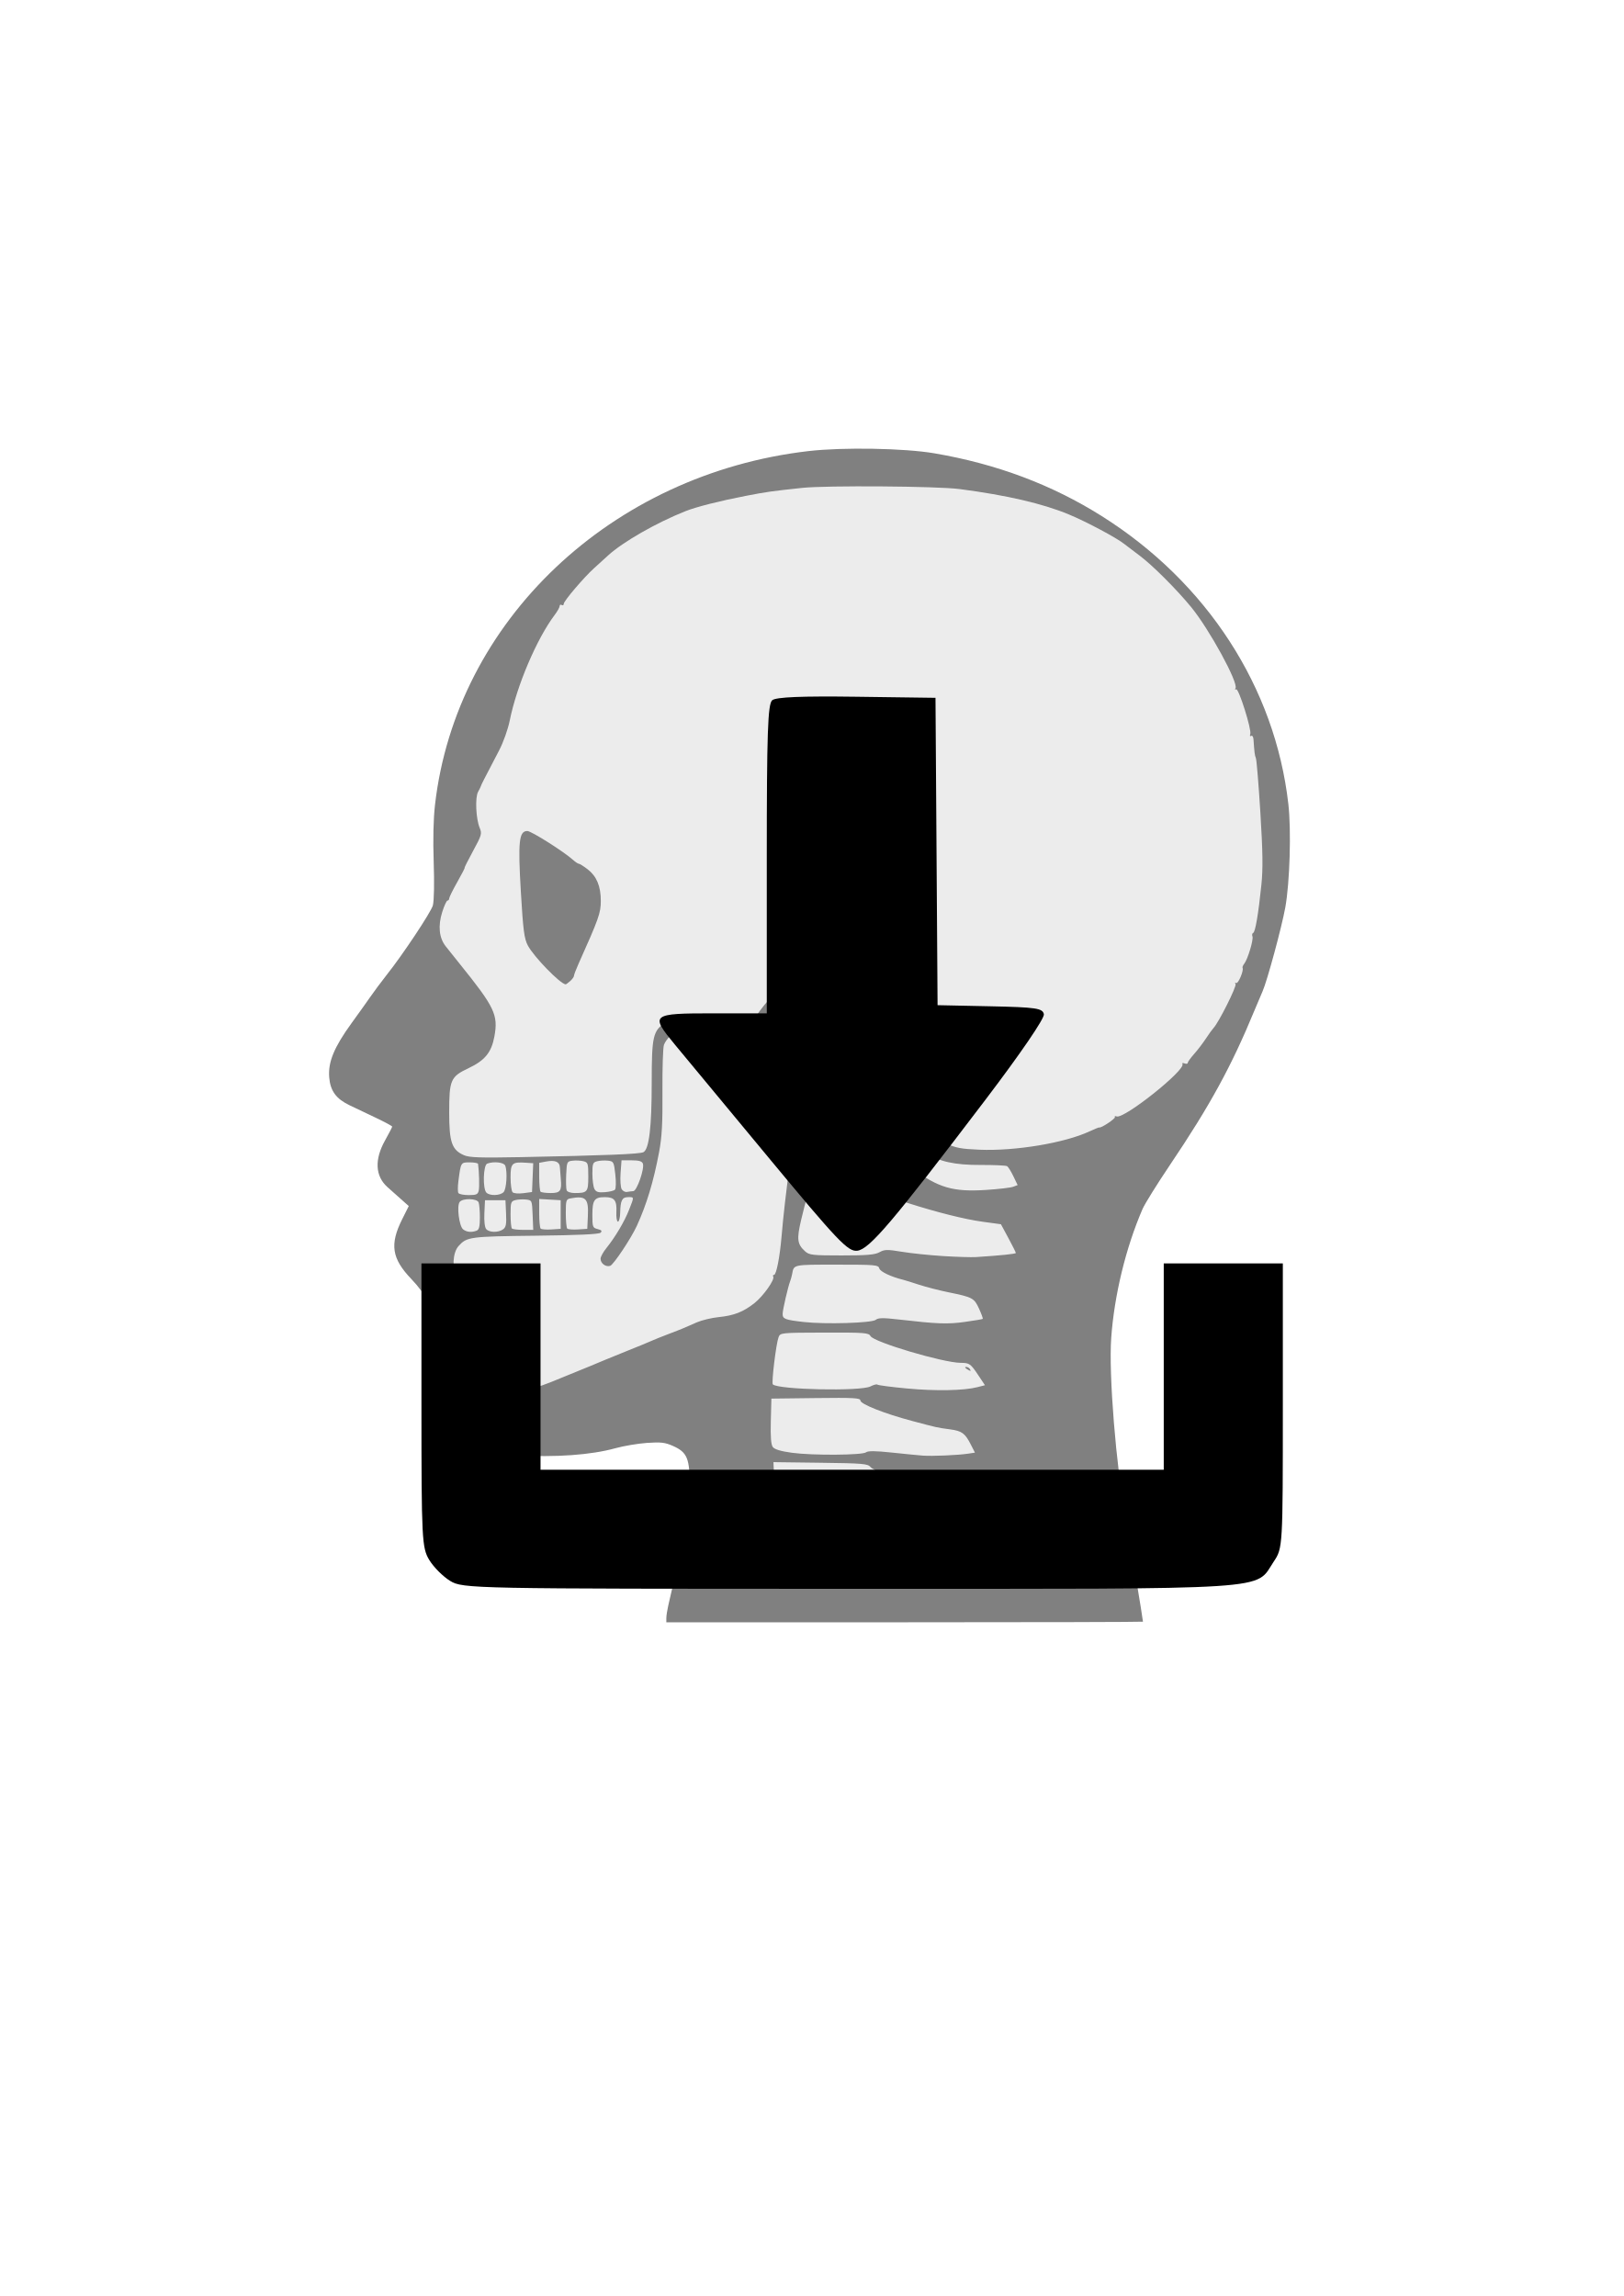
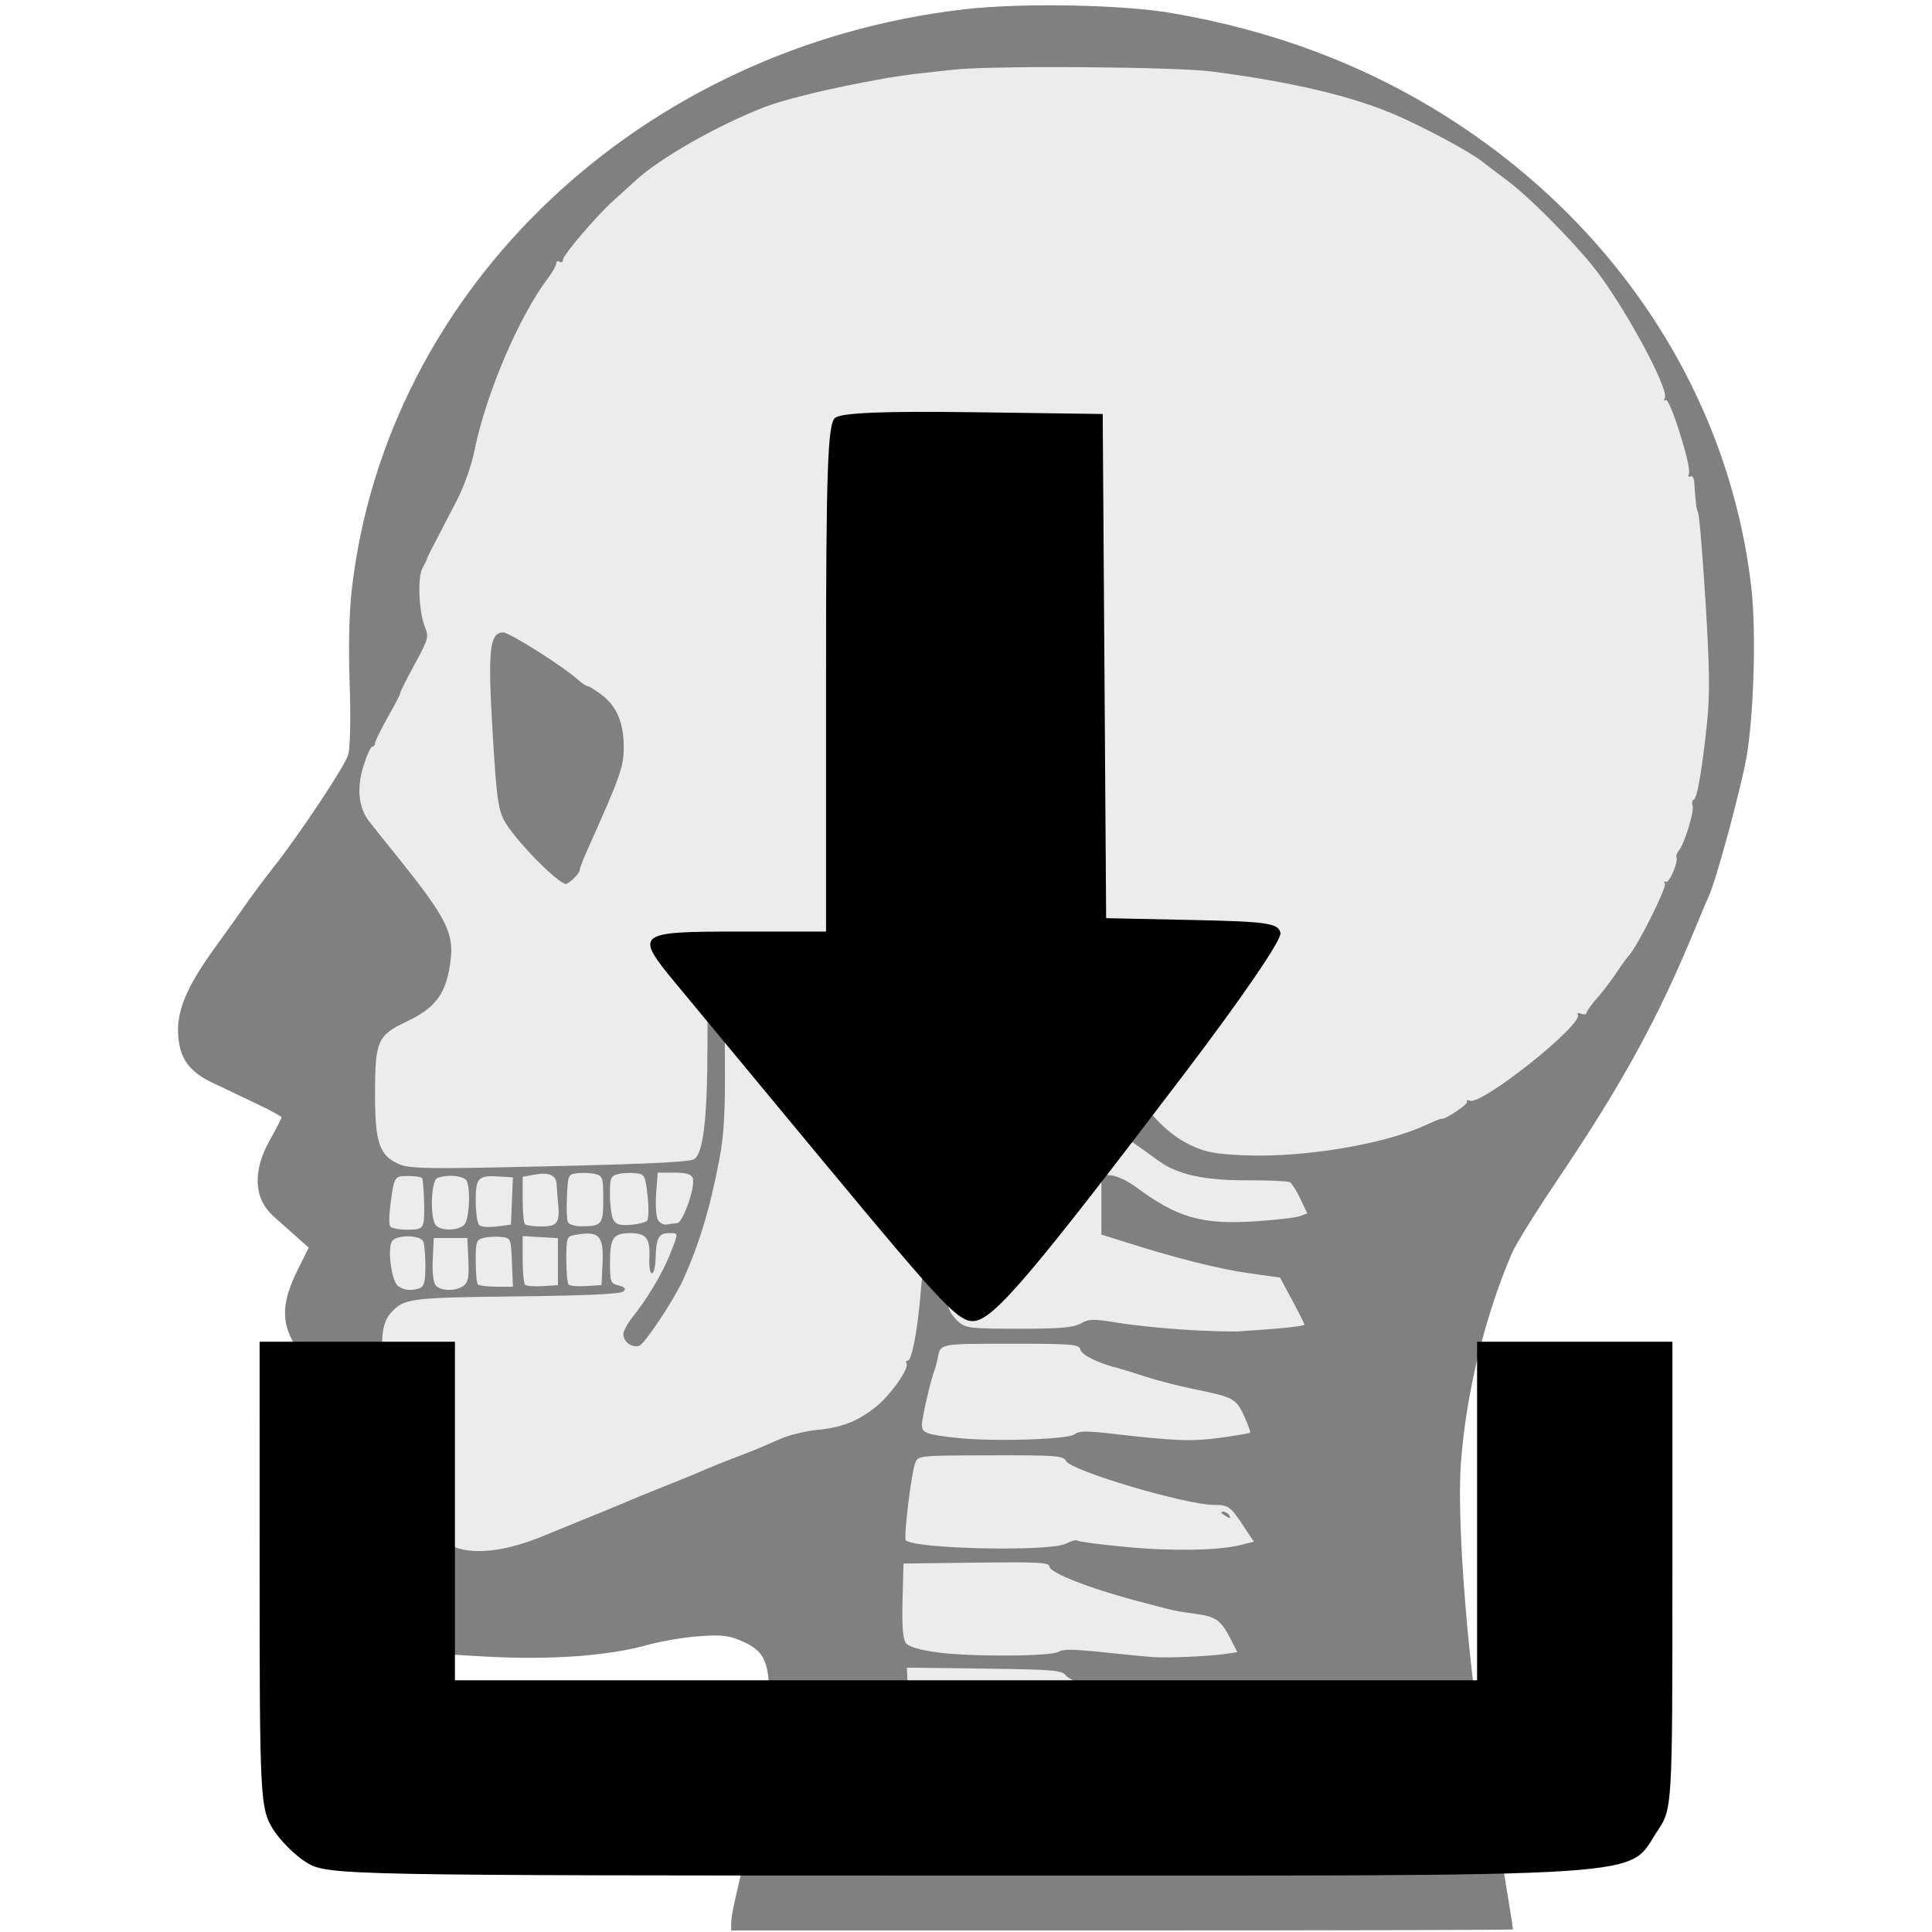
- <svg xmlns="http://www.w3.org/2000/svg" width="210mm" height="297mm" viewBox="0 0 210 297" version="1.1" id="svg8">
+ <svg xmlns="http://www.w3.org/2000/svg" width="128" height="128" viewBox="0 0 33.867 33.867" version="1.1" id="svg8">
  <defs id="defs2" />
  <g id="layer1">
    <rect style="fill:none;stroke:none;stroke-width:0.353;stroke-linecap:round;stroke-linejoin:round" id="rect871" width="160.262" height="160.262" x="29.482" y="52.539" />
-     <path style="fill:#808080;stroke-width:0.265" d="m 86.179,209.308 c 0,-0.299 0.116,-1.044 0.257,-1.654 2.364,-10.205 2.739,-12.28 2.762,-15.265 0.029,-3.712 -0.301,-4.526 -2.165,-5.35 -1.029,-0.455 -1.566,-0.517 -3.363,-0.391 -1.176,0.083 -3.013,0.393 -4.082,0.689 -3.162,0.876 -7.716,1.201 -12.857,0.915 -4.064,-0.225 -4.651,-0.32 -6.085,-0.982 -1.941,-0.896 -2.567,-1.453 -3.861,-3.434 -1.331,-2.037 -1.946,-4.723 -1.723,-7.529 0.441,-5.571 0.474,-7.176 0.165,-8.111 -0.176,-0.534 -1.078,-1.757 -2.02,-2.74 -2.547,-2.656 -2.825,-4.483 -1.183,-7.763 l 0.843,-1.684 -1.006,-0.891 c -0.553,-0.49 -1.344,-1.195 -1.757,-1.566 -1.579,-1.419 -1.688,-3.559 -0.307,-6.027 0.509,-0.911 0.926,-1.717 0.926,-1.791 0,-0.074 -0.923,-0.575 -2.051,-1.112 -1.128,-0.538 -2.678,-1.276 -3.446,-1.642 -1.751,-0.834 -2.503,-1.861 -2.648,-3.615 -0.163,-1.975 0.625,-3.888 2.886,-7.011 1.073,-1.482 2.13,-2.962 2.348,-3.288 0.352,-0.527 1.622,-2.236 2.196,-2.954 2.044,-2.561 5.77,-8.17 5.976,-8.995 0.157,-0.632 0.201,-2.899 0.107,-5.612 -0.101,-2.932 -0.04,-5.568 0.171,-7.408 2.731,-23.787 22.789,-42.788 48.292,-45.746 4.463,-0.518 12.388,-0.38 16.279,0.284 8.052,1.373 15.204,4.056 21.676,8.133 13.601,8.569 22.402,22.156 24.118,37.233 0.389,3.42 0.191,10.137 -0.394,13.38 -0.463,2.563 -2.355,9.548 -2.938,10.848 -0.196,0.437 -0.664,1.542 -1.041,2.456 -2.988,7.251 -5.75,12.302 -10.943,20.015 -1.659,2.464 -3.252,5.024 -3.54,5.689 -2.164,4.996 -3.657,11.141 -4.053,16.687 -0.336,4.702 0.622,16.588 1.887,23.416 0.518,2.793 2.22,12.978 2.22,13.281 0,0.044 -13.871,0.08 -30.824,0.08 H 86.179 Z" id="path851" />
-     <path style="fill:#ececec;stroke-width:0.265" d="m 119.346,204.958 c -2.316,-0.294 -3.334,-0.307 -4.986,-0.064 -2.133,0.314 -6.912,0.177 -10.228,-0.293 -2.575,-0.365 -2.521,-0.248 -3.003,-6.475 -0.039,-0.504 0.146,-0.518 6.045,-0.471 5.675,0.045 6.114,0.083 6.507,0.563 0.62,0.757 8.936,3.237 12.146,3.622 1.865,0.224 2.271,0.422 3.371,1.644 0.617,0.685 1.123,1.32 1.124,1.41 0.009,0.585 -6.574,0.623 -10.978,0.064 z m -1.966,-8.483 c -2.411,-0.304 -3.147,-0.316 -3.631,-0.057 -0.946,0.506 -10.079,0.163 -11.209,-0.421 -0.466,-0.241 -0.768,-0.309 -0.67,-0.152 0.24,0.388 -0.18,0.362 -0.729,-0.044 -0.499,-0.369 -0.912,-2.356 -1.031,-4.953 l -0.079,-1.712 6.085,0.079 c 5.523,0.071 6.122,0.123 6.482,0.563 0.66,0.806 7.903,2.966 12.435,3.708 2.095,0.343 2.754,0.659 2.539,1.219 -0.072,0.189 0.011,0.289 0.186,0.224 0.174,-0.065 0.577,0.285 0.896,0.778 l 0.578,0.895 -0.81,0.162 c -1.397,0.279 -7.887,0.11 -11.044,-0.289 z m 1.966,-8.183 c -0.582,-0.045 -2.393,-0.224 -4.024,-0.396 -2.094,-0.222 -3.066,-0.231 -3.307,-0.033 -0.465,0.381 -6.953,0.422 -9.602,0.06 -1.404,-0.192 -2.231,-0.438 -2.455,-0.732 -0.24,-0.313 -0.317,-1.296 -0.265,-3.358 l 0.074,-2.915 5.755,-0.071 c 4.878,-0.06 5.755,-0.013 5.755,0.311 0,0.472 3.106,1.699 6.747,2.666 3.251,0.863 3.131,0.837 4.842,1.069 1.553,0.211 1.944,0.498 2.707,1.994 l 0.52,1.019 -0.859,0.131 c -1.316,0.201 -4.702,0.347 -5.886,0.255 z m -55.298,-8.798 c -3.451,-1.609 -5.44,-6.396 -4.682,-11.269 0.286,-1.842 0.269,-2.042 -0.25,-2.921 -0.684,-1.16 -0.584,-3.264 0.196,-4.127 1.072,-1.185 1.445,-1.235 9.948,-1.332 5.54,-0.064 8.217,-0.188 8.419,-0.39 0.22,-0.22 0.12,-0.342 -0.384,-0.468 -0.641,-0.161 -0.681,-0.268 -0.681,-1.833 0,-1.926 0.26,-2.297 1.608,-2.297 1.25,0 1.573,0.417 1.497,1.935 -0.034,0.683 0.056,1.231 0.203,1.232 0.146,0.002 0.276,-0.517 0.289,-1.152 0.035,-1.6 0.246,-2.016 1.025,-2.016 0.805,0 0.799,-0.085 0.122,1.644 -0.595,1.519 -1.777,3.51 -2.946,4.965 -0.407,0.506 -0.74,1.117 -0.74,1.357 0,0.606 0.673,1.105 1.244,0.922 0.432,-0.138 2.714,-3.565 3.453,-5.183 1.272,-2.788 2.151,-5.701 2.872,-9.525 0.369,-1.957 0.466,-3.705 0.436,-7.893 -0.021,-2.959 0.067,-5.656 0.195,-5.994 0.289,-0.761 1.296,-1.724 1.802,-1.724 0.208,0 1.298,0.896 2.424,1.991 2.195,2.136 3.122,2.584 4.641,2.242 1.166,-0.263 1.747,-0.757 2.408,-2.052 2.81,-5.497 4.258,-6.933 6.546,-6.489 1.177,0.228 2.725,1.914 2.943,3.204 0.169,0.998 -0.194,2.863 -0.626,3.22 -0.693,0.573 -1.702,3.556 -2.639,7.805 -0.763,3.46 -1.84,11.261 -2.283,16.536 -0.227,2.699 -0.679,5.027 -0.977,5.027 -0.135,0 -0.183,0.102 -0.106,0.226 0.234,0.378 -1.285,2.524 -2.426,3.428 -1.439,1.14 -2.648,1.613 -4.629,1.812 -0.909,0.091 -2.188,0.399 -2.843,0.684 -0.655,0.285 -1.429,0.622 -1.72,0.749 -0.291,0.127 -1.184,0.478 -1.984,0.779 -0.8,0.302 -1.812,0.709 -2.249,0.906 -0.437,0.197 -1.743,0.734 -2.904,1.194 -1.161,0.46 -2.47,0.993 -2.91,1.185 -0.78,0.339 -2.266,0.949 -7.15,2.936 -2.967,1.207 -5.502,1.45 -7.144,0.685 z m 53.236,0.112 c -2.007,-0.188 -3.719,-0.412 -3.804,-0.497 -0.085,-0.085 -0.491,0.019 -0.901,0.232 -1.262,0.653 -11.933,0.428 -12.627,-0.266 -0.191,-0.191 0.422,-5.257 0.737,-6.085 0.226,-0.595 0.258,-0.598 5.938,-0.614 5.218,-0.014 5.733,0.025 5.963,0.457 0.417,0.779 9.394,3.443 11.65,3.457 1.153,0.007 1.289,0.104 2.315,1.645 l 0.833,1.25 -0.979,0.252 c -1.748,0.451 -5.397,0.518 -9.126,0.168 z m 8.147,-2.524 c -0.09,-0.146 -0.305,-0.263 -0.479,-0.261 -0.189,0.002 -0.157,0.106 0.082,0.261 0.508,0.328 0.6,0.328 0.397,0 z m -21.501,-6.077 c -2.396,-0.273 -2.708,-0.393 -2.708,-1.037 0,-0.523 0.693,-3.533 0.981,-4.263 0.086,-0.218 0.2,-0.635 0.252,-0.926 0.22,-1.218 0.088,-1.191 5.739,-1.191 5.019,0 5.41,0.034 5.528,0.486 0.11,0.421 1.515,1.089 3.11,1.478 0.219,0.053 1.13,0.338 2.026,0.632 0.895,0.294 2.619,0.737 3.831,0.984 3.107,0.634 3.309,0.743 3.939,2.124 0.308,0.675 0.521,1.266 0.474,1.312 -0.047,0.047 -1.097,0.225 -2.333,0.396 -2.227,0.308 -3.546,0.259 -8.523,-0.315 -2.044,-0.236 -2.654,-0.227 -2.978,0.041 -0.503,0.417 -6.545,0.598 -9.338,0.279 z m 18.062,-8.525 c -1.746,-0.108 -4.148,-0.357 -5.338,-0.554 -1.912,-0.316 -2.25,-0.31 -2.91,0.057 -0.589,0.327 -1.623,0.415 -4.887,0.415 -3.767,0 -4.192,-0.048 -4.727,-0.529 -1.022,-0.921 -1.105,-1.571 -0.518,-4.057 0.298,-1.261 0.612,-2.472 0.698,-2.69 0.086,-0.218 0.192,-0.635 0.236,-0.926 0.083,-0.552 0.584,-2.829 1.372,-6.238 0.715,-3.092 0.768,-3.137 4.035,-3.454 5.057,-0.49 5.001,-0.505 5.222,1.454 0.128,1.134 0.174,1.193 0.837,1.06 0.685,-0.137 0.838,-0.052 3.895,2.158 1.474,1.066 3.583,1.531 6.878,1.518 1.763,-0.007 3.325,0.064 3.471,0.157 0.146,0.093 0.511,0.682 0.811,1.307 l 0.546,1.138 -0.578,0.219 c -0.318,0.12 -1.898,0.305 -3.512,0.41 -4.246,0.276 -6.151,-0.276 -9.501,-2.757 -0.582,-0.431 -1.416,-0.819 -1.852,-0.862 l -0.794,-0.079 v 2.37 2.37 l 1.984,0.634 c 3.854,1.231 7.404,2.12 9.735,2.439 l 2.359,0.322 0.964,1.785 c 0.53,0.982 0.964,1.85 0.964,1.929 0,0.127 -1.879,0.321 -5.159,0.533 -0.582,0.037 -2.487,-0.02 -4.233,-0.128 z m -62.095,-3.456 c -0.521,-0.415 -0.849,-3.06 -0.44,-3.553 0.419,-0.505 2.245,-0.454 2.446,0.069 0.088,0.23 0.161,1.11 0.161,1.956 0,1.158 -0.103,1.577 -0.419,1.698 -0.657,0.252 -1.296,0.19 -1.748,-0.17 z m 2.98,-0.043 c -0.187,-0.225 -0.279,-1.042 -0.231,-2.051 l 0.079,-1.677 h 1.323 1.323 l 0.08,1.713 c 0.065,1.386 -0.008,1.778 -0.381,2.051 -0.614,0.449 -1.807,0.429 -2.193,-0.036 z m 3.332,-0.067 c -0.097,-0.097 -0.176,-0.928 -0.176,-1.847 0,-1.539 0.05,-1.683 0.629,-1.829 0.346,-0.087 0.971,-0.119 1.389,-0.071 0.75,0.086 0.761,0.111 0.837,2.005 l 0.078,1.918 h -1.29 c -0.71,0 -1.37,-0.079 -1.467,-0.176 z m 3.716,0.012 c -0.104,-0.104 -0.189,-1.008 -0.189,-2.01 v -1.822 l 1.389,0.08 1.389,0.08 v 1.852 1.852 l -1.2,0.078 c -0.66,0.043 -1.285,-0.007 -1.389,-0.11 z m 3.44,0 c -0.104,-0.104 -0.189,-1 -0.189,-1.992 0,-1.66 0.047,-1.812 0.595,-1.915 1.993,-0.374 2.369,0.002 2.262,2.261 l -0.079,1.677 -1.2,0.078 c -0.66,0.043 -1.285,-0.007 -1.389,-0.11 z m -14.08,-4.599 c -0.09,-0.146 -0.091,-0.831 -10e-4,-1.521 0.32,-2.471 0.306,-2.447 1.462,-2.447 0.579,0 1.066,0.089 1.082,0.198 0.141,0.98 0.193,2.96 0.09,3.44 -0.11,0.508 -0.3,0.595 -1.298,0.595 -0.643,0 -1.244,-0.119 -1.334,-0.265 z m 3.625,-0.052 c -0.498,-0.498 -0.416,-3.557 0.101,-3.755 0.828,-0.318 2.167,-0.169 2.331,0.258 0.309,0.805 0.167,3.053 -0.217,3.437 -0.46,0.46 -1.779,0.496 -2.215,0.06 z m 3.391,-0.049 c -0.148,-0.148 -0.269,-1.011 -0.269,-1.918 0,-1.845 0.186,-2.025 1.97,-1.904 l 0.961,0.065 -0.077,1.863 -0.077,1.863 -1.12,0.15 c -0.62,0.083 -1.24,0.03 -1.389,-0.119 z m 3.612,-0.075 c -0.097,-0.097 -0.176,-0.977 -0.176,-1.955 v -1.779 l 0.891,-0.167 c 1.156,-0.217 1.748,0.026 1.784,0.732 0.016,0.312 0.068,0.984 0.116,1.493 0.148,1.575 -0.048,1.852 -1.31,1.852 -0.621,0 -1.208,-0.079 -1.305,-0.176 z m 3.374,-0.182 c -0.076,-0.197 -0.102,-1.12 -0.058,-2.051 0.078,-1.645 0.101,-1.694 0.839,-1.779 0.418,-0.048 1.043,-0.016 1.389,0.071 0.587,0.147 0.629,0.282 0.629,1.977 0,2.005 -0.111,2.14 -1.75,2.14 -0.524,0 -0.971,-0.153 -1.05,-0.359 z m 3.595,-0.168 c -0.146,-0.273 -0.266,-1.158 -0.266,-1.965 0,-1.325 0.061,-1.483 0.629,-1.626 0.346,-0.087 0.971,-0.119 1.389,-0.071 0.726,0.083 0.768,0.162 0.949,1.803 0.105,0.954 0.083,1.822 -0.05,1.955 -0.131,0.131 -0.722,0.275 -1.312,0.32 -0.833,0.063 -1.133,-0.03 -1.339,-0.416 z m 3.525,0.033 c -0.147,-0.238 -0.212,-1.177 -0.145,-2.087 l 0.122,-1.654 h 1.299 c 0.942,0 1.344,0.115 1.46,0.42 0.243,0.633 -0.766,3.545 -1.236,3.569 -0.218,0.011 -0.585,0.057 -0.815,0.102 -0.23,0.045 -0.538,-0.113 -0.685,-0.351 z m -20.389,-4.397 c -1.578,-0.686 -1.921,-1.67 -1.922,-5.508 -0.001,-4.252 0.176,-4.657 2.524,-5.766 2.09,-0.988 2.94,-2.03 3.317,-4.068 0.521,-2.817 0.052,-3.8 -4.501,-9.443 -0.664,-0.823 -1.473,-1.835 -1.796,-2.249 -0.853,-1.091 -1.009,-2.637 -0.447,-4.42 0.258,-0.82 0.567,-1.491 0.686,-1.491 0.119,0 0.216,-0.123 0.216,-0.273 0,-0.15 0.47,-1.102 1.045,-2.117 0.575,-1.014 1.003,-1.844 0.951,-1.844 -0.052,0 0.441,-0.982 1.094,-2.183 1.103,-2.025 1.165,-2.24 0.857,-2.977 -0.493,-1.18 -0.616,-3.938 -0.208,-4.673 0.189,-0.34 0.353,-0.678 0.365,-0.75 0.021,-0.128 0.339,-0.75 2.36,-4.619 0.535,-1.023 1.14,-2.727 1.364,-3.836 0.911,-4.526 3.495,-10.597 5.824,-13.686 0.349,-0.463 0.635,-0.976 0.635,-1.14 0,-0.164 0.119,-0.224 0.265,-0.134 0.146,0.09 0.265,0.021 0.265,-0.153 0,-0.361 2.6,-3.416 3.923,-4.609 0.484,-0.437 1.299,-1.177 1.811,-1.647 1.915,-1.753 6.267,-4.245 10.009,-5.729 1.421,-0.564 4.43,-1.326 7.805,-1.979 2.688,-0.519 3.293,-0.605 7.276,-1.031 3.138,-0.336 17.462,-0.23 20.373,0.151 6.109,0.798 10.749,1.877 14.137,3.285 2.282,0.949 6.194,3.035 7.162,3.82 0.218,0.177 1.111,0.854 1.984,1.505 1.65,1.23 4.78,4.357 6.67,6.664 2.347,2.864 6.146,9.823 5.73,10.496 -0.098,0.159 -0.062,0.217 0.081,0.129 0.319,-0.197 2.039,5.258 1.83,5.803 -0.084,0.218 -0.034,0.317 0.113,0.227 0.144,-0.089 0.28,0.113 0.303,0.449 0.118,1.734 0.157,2.041 0.313,2.447 0.093,0.243 0.353,3.414 0.578,7.047 0.312,5.038 0.344,7.242 0.134,9.285 -0.39,3.799 -0.792,6.16 -1.066,6.257 -0.13,0.046 -0.172,0.25 -0.094,0.453 0.159,0.415 -0.61,2.965 -1.067,3.539 -0.163,0.204 -0.257,0.442 -0.209,0.529 0.181,0.329 -0.575,2.117 -0.828,1.96 -0.149,-0.092 -0.184,-0.033 -0.081,0.136 0.173,0.28 -2.174,4.968 -2.844,5.677 -0.167,0.177 -0.616,0.798 -0.997,1.381 -0.381,0.582 -1.064,1.475 -1.517,1.984 -0.453,0.509 -0.825,1.028 -0.828,1.153 -0.002,0.125 -0.189,0.156 -0.415,0.069 -0.226,-0.087 -0.347,-0.054 -0.269,0.072 0.468,0.757 -7.558,7.154 -8.515,6.787 -0.197,-0.075 -0.297,-0.039 -0.222,0.082 0.116,0.187 -1.813,1.47 -2.019,1.343 -0.04,-0.025 -0.609,0.204 -1.264,0.509 -3.219,1.499 -9.597,2.562 -14.233,2.371 -2.364,-0.097 -3.086,-0.234 -4.311,-0.813 -1.695,-0.802 -3.359,-2.487 -4.31,-4.364 -1.034,-2.04 -1.401,-2.182 -5.673,-2.182 -2.021,0 -4.407,-0.077 -5.303,-0.17 l -1.628,-0.17 0.101,-0.822 c 0.157,-1.27 0.473,-2.37 0.807,-2.806 1.128,-1.475 1.606,-2.833 1.594,-4.532 -0.016,-2.204 -0.646,-3.321 -2.591,-4.596 -1.112,-0.729 -3.451,-0.658 -4.85,0.147 -1.179,0.679 -3.311,3.56 -4.445,6.009 -0.685,1.478 -1.682,2.31 -2.471,2.059 -0.28,-0.089 -1.082,-0.843 -1.783,-1.676 -2.514,-2.987 -3.982,-3.642 -5.71,-2.549 -1.65,1.044 -1.814,1.747 -1.814,7.791 0,5.764 -0.338,8.601 -1.07,8.993 -0.458,0.245 -4.984,0.427 -15.995,0.643 -5.083,0.1 -6.52,0.05 -7.205,-0.247 z m 13.732,-22.535 c 0.266,-0.241 0.484,-0.545 0.484,-0.676 0,-0.131 0.251,-0.797 0.557,-1.48 2.654,-5.919 2.91,-6.638 2.914,-8.197 0.005,-1.908 -0.542,-3.217 -1.72,-4.115 -0.507,-0.387 -1.012,-0.704 -1.121,-0.704 -0.109,0 -0.445,-0.222 -0.745,-0.493 -1.194,-1.076 -5.408,-3.741 -5.917,-3.741 -1.077,0 -1.223,1.364 -0.838,7.852 0.297,5.01 0.432,6.051 0.898,6.947 0.748,1.437 4.196,4.986 4.893,5.036 0.061,0.004 0.329,-0.189 0.595,-0.43 z" id="path849" />
-     <path style="fill:#000000;stroke-width:0.513" d="m 58.223,204.5 c -0.92,-0.561 -2.132,-1.773 -2.693,-2.693 -0.968,-1.587 -1.02,-2.618 -1.022,-20.027 l -0.002,-18.354 H 62.207 69.908 v 13.348 13.348 h 40.302 40.302 v -13.348 -13.348 h 7.701 7.701 v 18.406 c 0,18.281 -0.008,18.418 -1.165,20.151 -2.519,3.77 1.044,3.54 -54.795,3.539 -49.043,-0.001 -50.09,-0.022 -51.729,-1.021 z m 41.163,-54.778 c -5.575,-6.723 -11.022,-13.295 -12.106,-14.605 -3.23,-3.904 -3.069,-4.036 4.96,-4.036 h 6.931 V 111.123 c 0,-16.333 0.129,-20.066 0.708,-20.547 0.492,-0.408 3.818,-0.545 10.91,-0.448 l 10.202,0.139 0.134,19.879 0.134,19.879 6.79,0.143 c 5.954,0.126 6.811,0.252 6.96,1.029 0.1,0.523 -2.991,5.048 -7.54,11.038 -12.018,15.824 -15.025,19.368 -16.593,19.552 -1.206,0.141 -2.473,-1.19 -11.491,-12.065 z" id="path867" />
+     <g id="g1" transform="translate(3.159011)">
+       <path style="fill:#808080;stroke-width:0.059" d="m 9.658,33.719 c 0,-0.067 0.026,-0.232 0.057,-0.368 0.525,-2.269 0.609,-2.73 0.614,-3.393 0.006,-0.825 -0.067,-1.006 -0.481,-1.189 -0.229,-0.101 -0.348,-0.115 -0.748,-0.087 -0.261,0.018 -0.67,0.087 -0.907,0.153 -0.703,0.195 -1.715,0.267 -2.858,0.203 C 4.432,28.989 4.301,28.968 3.983,28.821 3.551,28.621 3.412,28.498 3.124,28.057 2.828,27.604 2.692,27.007 2.741,26.384 2.839,25.145 2.846,24.788 2.778,24.58 2.739,24.462 2.538,24.19 2.329,23.971 1.763,23.381 1.701,22.975 2.066,22.246 L 2.253,21.871 2.03,21.673 C 1.907,21.564 1.731,21.408 1.639,21.325 1.288,21.01 1.264,20.534 1.571,19.985 1.684,19.783 1.777,19.604 1.777,19.587 c 0,-0.016 -0.205,-0.128 -0.456,-0.247 C 1.07,19.221 0.726,19.056 0.555,18.975 0.166,18.79 -0.002,18.561 -0.034,18.171 -0.07,17.732 0.105,17.307 0.608,16.613 0.846,16.283 1.081,15.954 1.13,15.882 c 0.078,-0.117 0.361,-0.497 0.488,-0.657 0.454,-0.569 1.283,-1.816 1.328,-1.999 0.035,-0.14 0.045,-0.644 0.024,-1.247 -0.022,-0.652 -0.009,-1.238 0.038,-1.647 0.607,-5.288 5.066,-9.512 10.735,-10.169 0.992,-0.115 2.754,-0.084 3.619,0.063 1.79,0.305 3.38,0.902 4.819,1.808 3.024,1.905 4.98,4.925 5.361,8.277 0.087,0.76 0.042,2.253 -0.088,2.974 -0.103,0.57 -0.523,2.123 -0.653,2.411 -0.044,0.097 -0.148,0.343 -0.231,0.546 -0.664,1.612 -1.278,2.735 -2.433,4.449 -0.369,0.548 -0.723,1.117 -0.787,1.265 -0.481,1.111 -0.813,2.477 -0.901,3.709 -0.075,1.045 0.138,3.688 0.42,5.205 0.115,0.621 0.494,2.885 0.494,2.952 0,0.01 -3.083,0.018 -6.852,0.018 H 9.658 Z" id="path851" />
+       <path style="fill:#ececec;stroke-width:0.059" d="m 17.031,32.752 c -0.515,-0.065 -0.741,-0.068 -1.108,-0.014 -0.474,0.07 -1.536,0.039 -2.274,-0.065 -0.572,-0.081 -0.56,-0.055 -0.667,-1.439 -0.009,-0.112 0.032,-0.115 1.344,-0.105 1.262,0.01 1.359,0.019 1.446,0.125 0.138,0.168 1.986,0.72 2.7,0.805 0.415,0.05 0.505,0.094 0.749,0.365 0.137,0.152 0.25,0.293 0.25,0.313 0.002,0.13 -1.461,0.138 -2.44,0.014 z m -0.437,-1.886 c -0.536,-0.068 -0.7,-0.07 -0.807,-0.013 -0.21,0.112 -2.241,0.036 -2.492,-0.094 -0.104,-0.054 -0.171,-0.069 -0.149,-0.034 0.053,0.086 -0.04,0.081 -0.162,-0.01 -0.111,-0.082 -0.203,-0.524 -0.229,-1.101 l -0.017,-0.381 1.353,0.017 c 1.228,0.016 1.361,0.027 1.441,0.125 0.147,0.179 1.757,0.659 2.764,0.824 0.466,0.076 0.612,0.147 0.564,0.271 -0.016,0.042 0.002,0.064 0.041,0.05 0.039,-0.014 0.128,0.063 0.199,0.173 l 0.129,0.199 -0.18,0.036 c -0.31,0.062 -1.753,0.024 -2.455,-0.064 z m 0.437,-1.819 c -0.129,-0.01 -0.532,-0.05 -0.894,-0.088 -0.465,-0.049 -0.682,-0.051 -0.735,-0.007 -0.103,0.085 -1.546,0.094 -2.135,0.013 -0.312,-0.043 -0.496,-0.097 -0.546,-0.163 -0.053,-0.07 -0.07,-0.288 -0.059,-0.746 l 0.017,-0.648 1.279,-0.016 c 1.084,-0.013 1.279,-0.003 1.279,0.069 0,0.105 0.691,0.378 1.5,0.593 0.723,0.192 0.696,0.186 1.076,0.238 0.345,0.047 0.432,0.111 0.602,0.443 l 0.116,0.226 -0.191,0.029 c -0.293,0.045 -1.045,0.077 -1.309,0.057 z M 4.739,27.092 C 3.971,26.734 3.529,25.67 3.698,24.587 c 0.064,-0.409 0.06,-0.454 -0.056,-0.649 -0.152,-0.258 -0.13,-0.726 0.044,-0.917 0.238,-0.263 0.321,-0.274 2.212,-0.296 1.232,-0.014 1.827,-0.042 1.872,-0.087 0.049,-0.049 0.027,-0.076 -0.085,-0.104 -0.142,-0.036 -0.151,-0.06 -0.151,-0.407 0,-0.428 0.058,-0.511 0.357,-0.511 0.278,0 0.35,0.093 0.333,0.43 -0.008,0.152 0.012,0.274 0.045,0.274 0.032,4.45e-4 0.061,-0.115 0.064,-0.256 0.008,-0.356 0.055,-0.448 0.228,-0.448 0.179,0 0.178,-0.019 0.027,0.365 C 8.455,22.318 8.192,22.761 7.932,23.084 7.842,23.197 7.768,23.332 7.768,23.386 c 0,0.135 0.15,0.246 0.277,0.205 0.096,-0.031 0.603,-0.792 0.768,-1.152 0.283,-0.62 0.478,-1.267 0.638,-2.117 0.082,-0.435 0.104,-0.824 0.097,-1.755 -0.005,-0.658 0.015,-1.257 0.043,-1.332 0.064,-0.169 0.288,-0.383 0.4,-0.383 0.046,0 0.289,0.199 0.539,0.443 0.488,0.475 0.694,0.574 1.032,0.498 0.259,-0.058 0.388,-0.168 0.535,-0.456 0.625,-1.222 0.947,-1.541 1.455,-1.443 0.262,0.051 0.606,0.425 0.654,0.712 0.037,0.222 -0.043,0.637 -0.139,0.716 -0.154,0.127 -0.378,0.791 -0.587,1.735 -0.17,0.769 -0.409,2.503 -0.507,3.676 -0.05,0.6 -0.151,1.118 -0.217,1.118 -0.03,0 -0.041,0.023 -0.024,0.05 0.052,0.084 -0.286,0.561 -0.539,0.762 -0.32,0.253 -0.589,0.359 -1.029,0.403 -0.202,0.02 -0.486,0.089 -0.632,0.152 -0.146,0.063 -0.318,0.138 -0.382,0.166 -0.065,0.028 -0.263,0.106 -0.441,0.173 -0.178,0.067 -0.403,0.158 -0.5,0.201 -0.097,0.044 -0.388,0.163 -0.645,0.266 C 8.305,26.126 8.014,26.245 7.916,26.287 7.743,26.362 7.412,26.498 6.327,26.94 5.667,27.208 5.104,27.262 4.739,27.092 Z m 11.834,0.025 c -0.446,-0.042 -0.827,-0.092 -0.846,-0.11 -0.019,-0.019 -0.109,0.004 -0.2,0.052 -0.281,0.145 -2.653,0.095 -2.807,-0.059 -0.043,-0.043 0.094,-1.169 0.164,-1.353 0.05,-0.132 0.057,-0.133 1.32,-0.136 1.16,-0.003 1.274,0.006 1.326,0.101 0.093,0.173 2.088,0.765 2.59,0.768 0.256,0.002 0.287,0.023 0.515,0.366 l 0.185,0.278 -0.218,0.056 c -0.389,0.1 -1.2,0.115 -2.029,0.037 z m 1.811,-0.561 c -0.02,-0.032 -0.068,-0.058 -0.106,-0.058 -0.042,4.45e-4 -0.035,0.024 0.018,0.058 0.113,0.073 0.133,0.073 0.088,0 z m -4.78,-1.351 c -0.533,-0.061 -0.602,-0.087 -0.602,-0.231 0,-0.116 0.154,-0.785 0.218,-0.948 0.019,-0.049 0.044,-0.141 0.056,-0.206 0.049,-0.271 0.019,-0.265 1.276,-0.265 1.116,0 1.203,0.008 1.229,0.108 0.024,0.094 0.337,0.242 0.691,0.329 0.049,0.012 0.251,0.075 0.45,0.14 0.199,0.065 0.582,0.164 0.852,0.219 0.691,0.141 0.736,0.165 0.876,0.472 0.068,0.15 0.116,0.281 0.105,0.292 -0.01,0.01 -0.244,0.05 -0.519,0.088 -0.495,0.068 -0.788,0.058 -1.895,-0.07 -0.454,-0.052 -0.59,-0.051 -0.662,0.009 -0.112,0.093 -1.455,0.133 -2.076,0.062 z m 4.015,-1.895 c -0.388,-0.024 -0.922,-0.079 -1.187,-0.123 -0.425,-0.07 -0.5,-0.069 -0.647,0.013 -0.131,0.073 -0.361,0.092 -1.086,0.092 -0.837,0 -0.932,-0.011 -1.051,-0.118 -0.227,-0.205 -0.246,-0.349 -0.115,-0.902 0.066,-0.28 0.136,-0.549 0.155,-0.598 0.019,-0.049 0.043,-0.141 0.052,-0.206 0.018,-0.123 0.13,-0.629 0.305,-1.387 0.159,-0.687 0.171,-0.697 0.897,-0.768 1.124,-0.109 1.112,-0.112 1.161,0.323 0.028,0.252 0.039,0.265 0.186,0.236 0.152,-0.03 0.186,-0.012 0.866,0.48 0.328,0.237 0.796,0.34 1.529,0.338 0.392,-0.002 0.739,0.014 0.772,0.035 0.032,0.021 0.114,0.152 0.18,0.291 l 0.121,0.253 -0.128,0.049 c -0.071,0.027 -0.422,0.068 -0.781,0.091 -0.944,0.061 -1.367,-0.061 -2.112,-0.613 -0.129,-0.096 -0.315,-0.182 -0.412,-0.192 l -0.176,-0.017 v 0.527 0.527 L 16.59,21.78 c 0.857,0.274 1.646,0.471 2.164,0.542 l 0.524,0.072 0.214,0.397 c 0.118,0.218 0.214,0.411 0.214,0.429 0,0.028 -0.418,0.071 -1.147,0.118 -0.129,0.008 -0.553,-0.004 -0.941,-0.028 z M 3.816,22.541 c -0.116,-0.092 -0.189,-0.68 -0.098,-0.79 0.093,-0.112 0.499,-0.101 0.544,0.015 0.02,0.051 0.036,0.247 0.036,0.435 0,0.257 -0.023,0.351 -0.093,0.377 -0.146,0.056 -0.288,0.042 -0.389,-0.038 z m 0.662,-0.01 c -0.041,-0.05 -0.062,-0.232 -0.051,-0.456 l 0.018,-0.373 h 0.294 0.294 l 0.018,0.381 c 0.014,0.308 -0.002,0.395 -0.085,0.456 -0.136,0.1 -0.402,0.095 -0.488,-0.008 z M 5.219,22.517 C 5.197,22.495 5.18,22.311 5.18,22.106 c 0,-0.342 0.011,-0.374 0.14,-0.407 0.077,-0.019 0.216,-0.026 0.309,-0.016 0.167,0.019 0.169,0.025 0.186,0.446 l 0.017,0.426 h -0.287 c -0.158,0 -0.304,-0.018 -0.326,-0.039 z m 0.826,0.003 c -0.023,-0.023 -0.042,-0.224 -0.042,-0.447 v -0.405 l 0.309,0.018 0.309,0.018 v 0.412 0.412 l -0.267,0.017 c -0.147,0.01 -0.286,-0.002 -0.309,-0.025 z m 0.765,0 c -0.023,-0.023 -0.042,-0.222 -0.042,-0.443 0,-0.369 0.01,-0.403 0.132,-0.426 0.443,-0.083 0.527,4.45e-4 0.503,0.503 l -0.018,0.373 -0.267,0.017 c -0.147,0.01 -0.286,-0.002 -0.309,-0.025 z M 3.68,21.497 c -0.02,-0.032 -0.02,-0.185 -2.223e-4,-0.338 0.071,-0.549 0.068,-0.544 0.325,-0.544 0.129,0 0.237,0.02 0.241,0.044 0.031,0.218 0.043,0.658 0.02,0.765 -0.024,0.113 -0.067,0.132 -0.289,0.132 -0.143,0 -0.276,-0.027 -0.297,-0.059 z m 0.806,-0.012 c -0.111,-0.111 -0.093,-0.791 0.022,-0.835 0.184,-0.071 0.482,-0.038 0.518,0.057 0.069,0.179 0.037,0.679 -0.048,0.764 -0.102,0.102 -0.396,0.11 -0.492,0.013 z m 0.754,-0.011 c -0.033,-0.033 -0.06,-0.225 -0.06,-0.426 0,-0.41 0.041,-0.45 0.438,-0.423 l 0.214,0.014 -0.017,0.414 -0.017,0.414 -0.249,0.033 c -0.138,0.018 -0.276,0.007 -0.309,-0.026 z m 0.803,-0.017 C 6.021,21.437 6.003,21.241 6.003,21.024 v -0.395 l 0.198,-0.037 c 0.257,-0.048 0.389,0.006 0.397,0.163 0.004,0.069 0.015,0.219 0.026,0.332 0.033,0.35 -0.011,0.412 -0.291,0.412 -0.138,0 -0.269,-0.018 -0.29,-0.039 z m 0.75,-0.041 c -0.017,-0.044 -0.023,-0.249 -0.013,-0.456 0.017,-0.366 0.022,-0.377 0.187,-0.395 0.093,-0.011 0.232,-0.004 0.309,0.016 0.13,0.033 0.14,0.063 0.14,0.439 0,0.446 -0.025,0.476 -0.389,0.476 -0.116,0 -0.216,-0.034 -0.233,-0.08 z m 0.799,-0.037 c -0.033,-0.061 -0.059,-0.257 -0.059,-0.437 0,-0.295 0.014,-0.33 0.14,-0.361 0.077,-0.019 0.216,-0.026 0.309,-0.016 0.161,0.018 0.171,0.036 0.211,0.401 0.023,0.212 0.019,0.405 -0.011,0.434 -0.029,0.029 -0.16,0.061 -0.292,0.071 -0.185,0.014 -0.252,-0.007 -0.298,-0.092 z m 0.784,0.007 C 8.342,21.335 8.328,21.126 8.343,20.924 l 0.027,-0.368 h 0.289 c 0.209,0 0.299,0.026 0.325,0.093 0.054,0.141 -0.17,0.788 -0.275,0.793 -0.049,0.003 -0.13,0.013 -0.181,0.023 -0.051,0.01 -0.12,-0.025 -0.152,-0.078 z M 3.843,20.41 C 3.492,20.258 3.416,20.039 3.415,19.186 3.415,18.241 3.455,18.151 3.976,17.904 4.441,17.685 4.63,17.453 4.714,17 4.83,16.374 4.725,16.155 3.713,14.901 3.565,14.718 3.386,14.493 3.314,14.401 3.124,14.158 3.09,13.815 3.215,13.418 c 0.057,-0.182 0.126,-0.331 0.153,-0.331 0.026,0 0.048,-0.027 0.048,-0.061 0,-0.033 0.105,-0.245 0.232,-0.471 0.128,-0.225 0.223,-0.41 0.211,-0.41 -0.012,0 0.098,-0.218 0.243,-0.485 C 4.347,11.21 4.361,11.162 4.293,10.999 4.183,10.736 4.156,10.123 4.246,9.96 4.288,9.884 4.325,9.809 4.328,9.793 4.332,9.765 4.403,9.626 4.852,8.766 4.971,8.539 5.106,8.16 5.155,7.913 5.358,6.907 5.932,5.558 6.45,4.871 6.528,4.768 6.591,4.654 6.591,4.618 c 0,-0.036 0.026,-0.05 0.059,-0.03 0.032,0.02 0.059,0.005 0.059,-0.034 0,-0.08 0.578,-0.759 0.872,-1.025 C 7.689,3.432 7.87,3.267 7.984,3.163 8.409,2.773 9.377,2.22 10.208,1.89 10.524,1.764 11.193,1.595 11.944,1.45 c 0.598,-0.115 0.732,-0.135 1.617,-0.229 0.697,-0.075 3.882,-0.051 4.529,0.033 1.358,0.177 2.39,0.417 3.143,0.73 0.507,0.211 1.377,0.675 1.592,0.849 0.049,0.039 0.247,0.19 0.441,0.335 0.367,0.274 1.063,0.969 1.483,1.481 0.522,0.637 1.366,2.184 1.274,2.333 -0.022,0.035 -0.014,0.048 0.018,0.029 0.071,-0.044 0.453,1.169 0.407,1.29 -0.019,0.048 -0.008,0.071 0.025,0.05 0.032,-0.02 0.062,0.025 0.067,0.1 0.026,0.385 0.035,0.454 0.07,0.544 0.021,0.054 0.079,0.759 0.129,1.567 0.069,1.12 0.076,1.61 0.03,2.064 -0.087,0.845 -0.176,1.369 -0.237,1.391 -0.029,0.01 -0.038,0.056 -0.021,0.101 0.035,0.092 -0.136,0.659 -0.237,0.787 -0.036,0.045 -0.057,0.098 -0.046,0.118 0.04,0.073 -0.128,0.471 -0.184,0.436 -0.033,-0.02 -0.041,-0.007 -0.018,0.03 0.039,0.062 -0.483,1.104 -0.632,1.262 -0.037,0.039 -0.137,0.177 -0.222,0.307 -0.085,0.129 -0.236,0.328 -0.337,0.441 -0.101,0.113 -0.183,0.229 -0.184,0.256 -4.45e-4,0.028 -0.042,0.035 -0.092,0.015 -0.05,-0.019 -0.077,-0.012 -0.06,0.016 0.104,0.168 -1.68,1.59 -1.893,1.509 -0.044,-0.017 -0.066,-0.009 -0.049,0.018 0.026,0.042 -0.403,0.327 -0.449,0.299 -0.009,-0.005 -0.135,0.045 -0.281,0.113 -0.716,0.333 -2.133,0.57 -3.164,0.527 -0.525,-0.022 -0.686,-0.052 -0.958,-0.181 -0.377,-0.178 -0.747,-0.553 -0.958,-0.97 -0.23,-0.454 -0.312,-0.485 -1.261,-0.485 -0.449,0 -0.98,-0.017 -1.179,-0.038 l -0.362,-0.038 0.023,-0.183 c 0.035,-0.282 0.105,-0.527 0.179,-0.624 0.251,-0.328 0.357,-0.63 0.354,-1.007 -0.004,-0.49 -0.144,-0.738 -0.576,-1.022 -0.247,-0.162 -0.767,-0.146 -1.078,0.033 -0.262,0.151 -0.736,0.791 -0.988,1.336 -0.152,0.329 -0.374,0.513 -0.549,0.458 -0.062,-0.02 -0.241,-0.187 -0.396,-0.372 -0.559,-0.664 -0.885,-0.81 -1.269,-0.567 -0.367,0.232 -0.403,0.388 -0.403,1.732 0,1.281 -0.075,1.912 -0.238,1.999 -0.102,0.054 -1.108,0.095 -3.556,0.143 -1.13,0.022 -1.449,0.011 -1.602,-0.055 z M 6.895,15.401 c 0.059,-0.054 0.108,-0.121 0.108,-0.15 0,-0.029 0.056,-0.177 0.124,-0.329 C 7.717,13.606 7.774,13.446 7.775,13.099 7.776,12.675 7.654,12.384 7.392,12.184 7.28,12.098 7.167,12.028 7.143,12.028 c -0.024,0 -0.099,-0.049 -0.166,-0.109 -0.265,-0.239 -1.202,-0.832 -1.315,-0.832 -0.239,0 -0.272,0.303 -0.186,1.746 0.066,1.114 0.096,1.345 0.2,1.544 0.166,0.319 0.933,1.108 1.088,1.119 0.014,8.89e-4 0.073,-0.042 0.132,-0.096 z" id="path849" />
+     </g>
+     <path style="fill:#000000;stroke-width:0.114" d="M 5.377,32.651 C 5.172,32.526 4.903,32.256 4.778,32.052 4.563,31.699 4.551,31.47 4.551,27.6 l -3.334e-4,-4.08 h 1.712 1.712 v 2.967 2.967 h 8.959 8.959 v -2.967 -2.967 h 1.712 1.712 v 4.092 c 0,4.064 -0.002,4.094 -0.259,4.479 -0.56,0.838 0.232,0.787 -12.181,0.787 C 5.974,32.877 5.741,32.873 5.377,32.651 Z M 14.527,20.474 c -1.239,-1.494 -2.45,-2.955 -2.691,-3.247 -0.718,-0.868 -0.682,-0.897 1.103,-0.897 h 1.541 v -4.437 c 0,-3.631 0.029,-4.461 0.157,-4.567 0.109,-0.091 0.849,-0.121 2.425,-0.1 l 2.268,0.031 0.03,4.419 0.03,4.419 1.509,0.032 c 1.324,0.028 1.514,0.056 1.547,0.229 0.022,0.116 -0.665,1.122 -1.676,2.454 -2.671,3.518 -3.34,4.306 -3.688,4.346 -0.268,0.031 -0.55,-0.264 -2.554,-2.682 z" id="path867" />
  </g>
</svg>
